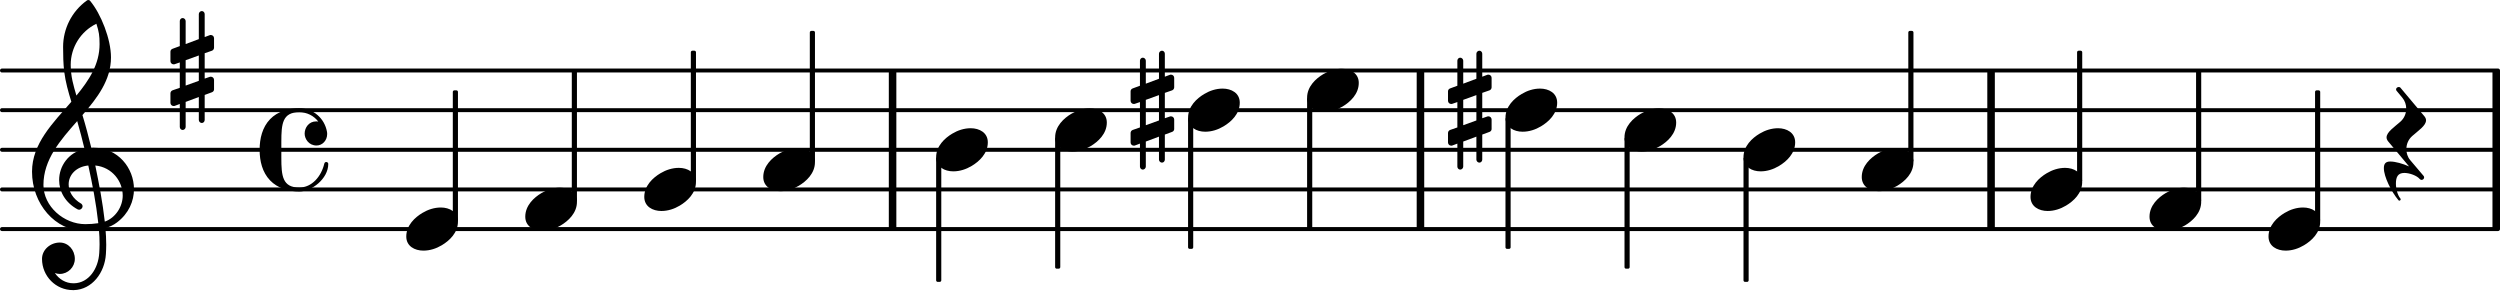
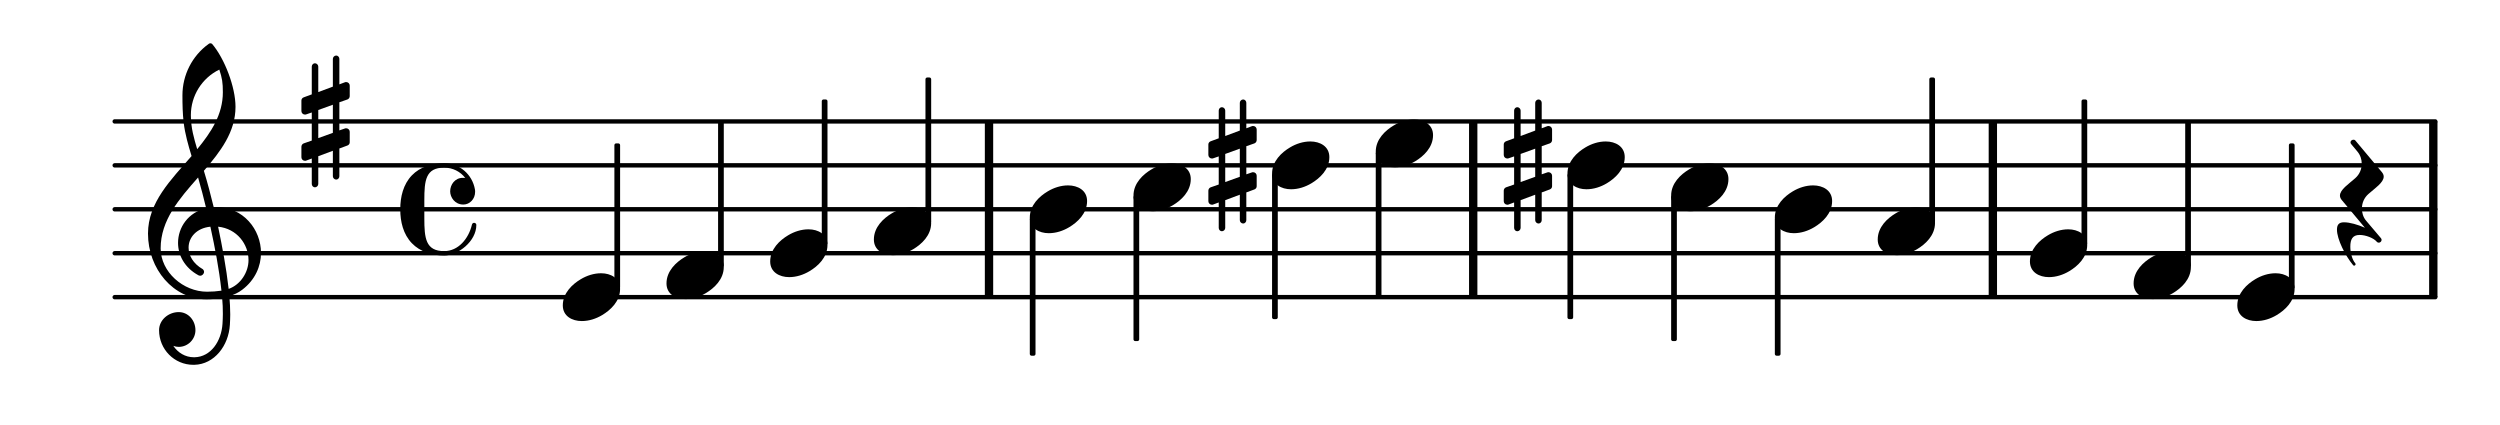
- <svg xmlns="http://www.w3.org/2000/svg" xmlns:xlink="http://www.w3.org/1999/xlink" version="1.2" width="110.838mm" height="12.862mm" viewBox="0 0 63.073 7.319" id="svg7472">
-   <defs id="defs7476" />
-   <style text="style/css" id="style7338">
+ <svg xmlns="http://www.w3.org/2000/svg" xmlns:xlink="http://www.w3.org/1999/xlink" version="1.2" width="100.00mm" height="17.00mm" viewBox="0 0 56.906 9.674">
+   <style text="style/css">
+ 
tspan { white-space: pre; }
+ 
</style>
-   <text font-family="serif" font-size="2.2px" text-anchor="start" fill="currentColor" id="text7342" x="-8.536" y="-0.985">
-     <tspan id="tspan7340" />
+   <text transform="translate(0, -0)" font-family="serif" font-size="2.2" text-anchor="start" fill="currentColor">
+     <tspan />
  </text>
-   <line stroke-linejoin="round" stroke-linecap="round" stroke-width="0.1" stroke="currentColor" x1="0.05" y1="5.779" x2="63.023" y2="5.779" id="line7344" />
-   <line stroke-linejoin="round" stroke-linecap="round" stroke-width="0.1" stroke="currentColor" x1="0.05" y1="4.779" x2="63.023" y2="4.779" id="line7346" />
-   <line stroke-linejoin="round" stroke-linecap="round" stroke-width="0.1" stroke="currentColor" x1="0.05" y1="3.779" x2="63.023" y2="3.779" id="line7348" />
-   <line stroke-linejoin="round" stroke-linecap="round" stroke-width="0.1" stroke="currentColor" x1="0.05" y1="2.779" x2="63.023" y2="2.779" id="line7350" />
-   <line stroke-linejoin="round" stroke-linecap="round" stroke-width="0.1" stroke="currentColor" x1="0.05" y1="1.779" x2="63.023" y2="1.779" id="line7352" />
-   <rect x="50.138" y="1.779" width="0.19" height="4" ry="0" fill="currentColor" id="rect7354" />
-   <rect x="35.742" y="1.779" width="0.19" height="4" ry="0" fill="currentColor" id="rect7356" />
-   <rect x="62.883" y="1.779" width="0.19" height="4" ry="0" fill="currentColor" id="rect7358" />
-   <rect x="22.424" y="1.779" width="0.19" height="4" ry="0" fill="currentColor" id="rect7360" />
-   <a style="color:inherit" xlink:href="textedit:///private/tmp/Untitled.ly:34:37:38" id="a7364" transform="translate(-14.2264,-3.8303)">
-     <path transform="matrix(0.004,0,0,-0.004,71.4592,9.6093)" d="m 218,136 c 55,0 108,-28 108,-89 0,-71 -55,-121 -102,-149 -35,-21 -75,-34 -116,-34 -55,0 -108,28 -108,89 0,71 55,121 102,149 35,21 75,34 116,34 z" fill="currentColor" id="path7362" />
+   <line transform="translate(2.5607, 6.764)" stroke-linejoin="round" stroke-linecap="round" stroke-width="0.1" stroke="currentColor" x1="0.05" y1="-0" x2="52.872" y2="-0" />
+   <line transform="translate(2.5607, 5.764)" stroke-linejoin="round" stroke-linecap="round" stroke-width="0.1" stroke="currentColor" x1="0.05" y1="-0" x2="52.872" y2="-0" />
+   <line transform="translate(2.5607, 4.764)" stroke-linejoin="round" stroke-linecap="round" stroke-width="0.1" stroke="currentColor" x1="0.05" y1="-0" x2="52.872" y2="-0" />
+   <line transform="translate(2.5607, 3.764)" stroke-linejoin="round" stroke-linecap="round" stroke-width="0.1" stroke="currentColor" x1="0.05" y1="-0" x2="52.872" y2="-0" />
+   <line transform="translate(2.5607, 2.764)" stroke-linejoin="round" stroke-linecap="round" stroke-width="0.1" stroke="currentColor" x1="0.05" y1="-0" x2="52.872" y2="-0" />
+   <rect transform="translate(45.2672, 4.764)" x="0" y="-2" width="0.19" height="4" ry="0" fill="currentColor" />
+   <rect transform="translate(33.439, 4.764)" x="0" y="-2" width="0.19" height="4" ry="0" fill="currentColor" />
+   <rect transform="translate(55.2929, 4.764)" x="0" y="-2" width="0.19" height="4" ry="0" fill="currentColor" />
+   <rect transform="translate(22.4172, 4.764)" x="0" y="-2" width="0.19" height="4" ry="0" fill="currentColor" />
+   <a style="color:inherit;" xlink:href="textedit:///tmp/temp.ly:19:38:39">
+     <path transform="translate(50.9265, 6.764) scale(0.004, -0.004)" d="M218 136c55 0 108 -28 108 -89c0 -71 -55 -121 -102 -149c-35 -21 -75 -34 -116 -34c-55 0 -108 28 -108 89c0 71 55 121 102 149c35 21 75 34 116 34z" fill="currentColor" />
  </a>
-   <a style="color:inherit" xlink:href="textedit:///private/tmp/Untitled.ly:34:35:36" id="a7368" transform="translate(-14.2264,-3.8303)">
-     <path transform="matrix(0.004,0,0,-0.004,68.4569,9.1093)" d="m 218,136 c 55,0 108,-28 108,-89 0,-71 -55,-121 -102,-149 -35,-21 -75,-34 -116,-34 -55,0 -108,28 -108,89 0,71 55,121 102,149 35,21 75,34 116,34 z" fill="currentColor" id="path7366" />
+   <a style="color:inherit;" xlink:href="textedit:///tmp/temp.ly:19:36:37">
+     <path transform="translate(48.5662, 6.264) scale(0.004, -0.004)" d="M218 136c55 0 108 -28 108 -89c0 -71 -55 -121 -102 -149c-35 -21 -75 -34 -116 -34c-55 0 -108 28 -108 89c0 71 55 121 102 149c35 21 75 34 116 34z" fill="currentColor" />
  </a>
-   <rect x="55.405" y="1.779" width="0.13" height="3.314" ry="0.04" fill="currentColor" id="rect7370" />
-   <rect x="58.407" y="2.279" width="0.13" height="3.314" ry="0.04" fill="currentColor" id="rect7372" />
-   <a style="color:inherit" xlink:href="textedit:///private/tmp/Untitled.ly:34:39:40" id="a7376" transform="translate(-14.2264,-3.8303)">
-     <path transform="matrix(0.004,0,0,-0.004,74.4614,7.6093)" d="m -23,-116 c 0,28 11,42 40,42 33,0 78,-13 119,-31 L 4,53 c -7,9 -10,17 -10,25 0,34 50,66 87,99 25,22 37,52 37,83 0,24 -8,49 -25,69 l -35,42 c -3,3 -4,7 -4,10 0,9 9,15 17,15 4,0 8,-1 11,-5 L 233,211 c 7,-9 10,-17 10,-25 0,-34 -50,-66 -87,-99 -25,-22 -37,-52 -37,-83 0,-24 7,-49 24,-69 l 84,-99 c 3,-3 4,-7 4,-10 0,-9 -8,-16 -16,-16 -4,0 -9,2 -12,6 -18,21 -63,38 -97,38 -41,0 -53,-26 -53,-67 0,-35 11,-74 28,-94 7,-8 -5,-19 -12,-11 -45,54 -92,148 -92,202 z" fill="currentColor" id="path7374" />
+   <rect transform="translate(49.8055, 4.764)" x="-0.065" y="-2" width="0.13" height="3.314" ry="0.04" fill="currentColor" />
+   <rect transform="translate(52.1657, 4.764)" x="-0.065" y="-1.5" width="0.13" height="3.314" ry="0.04" fill="currentColor" />
+   <a style="color:inherit;" xlink:href="textedit:///tmp/temp.ly:19:40:41">
+     <path transform="translate(53.2868, 4.764) scale(0.004, -0.004)" d="M-23 -116c0 28 11 42 40 42c33 0 78 -13 119 -31l-132 158c-7 9 -10 17 -10 25c0 34 50 66 87 99c25 22 37 52 37 83c0 24 -8 49 -25 69l-35 42c-3 3 -4 7 -4 10c0 9 9 15 17 15c4 0 8 -1 11 -5l151 -180c7 -9 10 -17 10 -25c0 -34 -50 -66 -87 -99 c-25 -22 -37 -52 -37 -83c0 -24 7 -49 24 -69l84 -99c3 -3 4 -7 4 -10c0 -9 -8 -16 -16 -16c-4 0 -9 2 -12 6c-18 21 -63 38 -97 38c-41 0 -53 -26 -53 -67c0 -35 11 -74 28 -94c7 -8 -5 -19 -12 -11c-45 54 -92 148 -92 202z" fill="currentColor" />
  </a>
-   <a style="color:inherit" xlink:href="textedit:///private/tmp/Untitled.ly:34:31:32" id="a7380" transform="translate(-14.2264,-3.8303)">
-     <path transform="matrix(0.004,0,0,-0.004,61.1971,8.1093)" d="m 218,136 c 55,0 108,-28 108,-89 0,-71 -55,-121 -102,-149 -35,-21 -75,-34 -116,-34 -55,0 -108,28 -108,89 0,71 55,121 102,149 35,21 75,34 116,34 z" fill="currentColor" id="path7378" />
+   <a style="color:inherit;" xlink:href="textedit:///tmp/temp.ly:19:32:33">
+     <path transform="translate(42.7416, 5.264) scale(0.004, -0.004)" d="M218 136c55 0 108 -28 108 -89c0 -71 -55 -121 -102 -149c-35 -21 -75 -34 -116 -34c-55 0 -108 28 -108 89c0 71 55 121 102 149c35 21 75 34 116 34z" fill="currentColor" />
  </a>
-   <rect x="48.145" y="0.779" width="0.13" height="3.314" ry="0.04" fill="currentColor" id="rect7382" />
-   <a style="color:inherit" xlink:href="textedit:///private/tmp/Untitled.ly:34:33:34" id="a7386" transform="translate(-14.2264,-3.8303)">
-     <path transform="matrix(0.004,0,0,-0.004,65.4547,8.6093)" d="m 218,136 c 55,0 108,-28 108,-89 0,-71 -55,-121 -102,-149 -35,-21 -75,-34 -116,-34 -55,0 -108,28 -108,89 0,71 55,121 102,149 35,21 75,34 116,34 z" fill="currentColor" id="path7384" />
+   <rect transform="translate(43.9808, 4.764)" x="-0.065" y="-3" width="0.13" height="3.314" ry="0.04" fill="currentColor" />
+   <a style="color:inherit;" xlink:href="textedit:///tmp/temp.ly:19:34:35">
+     <path transform="translate(46.206, 5.764) scale(0.004, -0.004)" d="M218 136c55 0 108 -28 108 -89c0 -71 -55 -121 -102 -149c-35 -21 -75 -34 -116 -34c-55 0 -108 28 -108 89c0 71 55 121 102 149c35 21 75 34 116 34z" fill="currentColor" />
  </a>
-   <rect x="52.403" y="1.279" width="0.13" height="3.314" ry="0.04" fill="currentColor" id="rect7388" />
-   <a style="color:inherit" xlink:href="textedit:///private/tmp/Untitled.ly:34:13:14" id="a7392" transform="translate(-14.2264,-3.8303)">
-     <path transform="matrix(0.004,0,0,-0.004,37.8443,7.6093)" d="m 218,136 c 55,0 108,-28 108,-89 0,-71 -55,-121 -102,-149 -35,-21 -75,-34 -116,-34 -55,0 -108,28 -108,89 0,71 55,121 102,149 35,21 75,34 116,34 z" fill="currentColor" id="path7390" />
+   <rect transform="translate(47.4452, 4.764)" x="-0.065" y="-2.5" width="0.13" height="3.314" ry="0.04" fill="currentColor" />
+   <a style="color:inherit;" xlink:href="textedit:///tmp/temp.ly:19:14:15">
+     <path transform="translate(23.4407, 4.764) scale(0.004, -0.004)" d="M218 136c55 0 108 -28 108 -89c0 -71 -55 -121 -102 -149c-35 -21 -75 -34 -116 -34c-55 0 -108 28 -108 89c0 71 55 121 102 149c35 21 75 34 116 34z" fill="currentColor" />
  </a>
-   <a style="color:inherit" xlink:href="textedit:///private/tmp/Untitled.ly:34:11:12" id="a7396" transform="translate(-14.2264,-3.8303)">
-     <path transform="matrix(0.004,0,0,-0.004,33.4831,8.1093)" d="m 218,136 c 55,0 108,-28 108,-89 0,-71 -55,-121 -102,-149 -35,-21 -75,-34 -116,-34 -55,0 -108,28 -108,89 0,71 55,121 102,149 35,21 75,34 116,34 z" fill="currentColor" id="path7394" />
+   <a style="color:inherit;" xlink:href="textedit:///tmp/temp.ly:19:12:13">
+     <path transform="translate(19.8916, 5.264) scale(0.004, -0.004)" d="M218 136c55 0 108 -28 108 -89c0 -71 -55 -121 -102 -149c-35 -21 -75 -34 -116 -34c-55 0 -108 28 -108 89c0 71 55 121 102 149c35 21 75 34 116 34z" fill="currentColor" />
  </a>
-   <rect x="20.431" y="0.779" width="0.13" height="3.314" ry="0.04" fill="currentColor" id="rect7398" />
-   <rect x="17.429" y="1.279" width="0.13" height="3.314" ry="0.04" fill="currentColor" id="rect7400" />
-   <rect x="23.618" y="3.965" width="0.13" height="3.147" ry="0.04" fill="currentColor" id="rect7402" />
-   <a style="color:inherit" xlink:href="textedit:///private/tmp/Untitled.ly:34:7:8" id="a7406" transform="translate(-14.2264,-3.8303)">
-     <path transform="matrix(0.004,0,0,-0.004,27.4786,9.1093)" d="m 218,136 c 55,0 108,-28 108,-89 0,-71 -55,-121 -102,-149 -35,-21 -75,-34 -116,-34 -55,0 -108,28 -108,89 0,71 55,121 102,149 35,21 75,34 116,34 z" fill="currentColor" id="path7404" />
+   <rect transform="translate(21.1308, 4.764)" x="-0.065" y="-3" width="0.13" height="3.314" ry="0.04" fill="currentColor" />
+   <rect transform="translate(18.7705, 4.764)" x="-0.065" y="-2.5" width="0.13" height="3.314" ry="0.04" fill="currentColor" />
+   <rect transform="translate(23.5057, 4.764)" x="-0.065" y="0.186" width="0.13" height="3.147" ry="0.04" fill="currentColor" />
+   <a style="color:inherit;" xlink:href="textedit:///tmp/temp.ly:19:8:9">
+     <path transform="translate(15.171, 6.264) scale(0.004, -0.004)" d="M218 136c55 0 108 -28 108 -89c0 -71 -55 -121 -102 -149c-35 -21 -75 -34 -116 -34c-55 0 -108 28 -108 89c0 71 55 121 102 149c35 21 75 34 116 34z" fill="currentColor" />
  </a>
-   <rect x="14.426" y="1.779" width="0.13" height="3.314" ry="0.04" fill="currentColor" id="rect7408" />
-   <a style="color:inherit" xlink:href="textedit:///private/tmp/Untitled.ly:34:9:10" id="a7412" transform="translate(-14.2264,-3.8303)">
-     <path transform="matrix(0.004,0,0,-0.004,30.4809,8.6093)" d="m 218,136 c 55,0 108,-28 108,-89 0,-71 -55,-121 -102,-149 -35,-21 -75,-34 -116,-34 -55,0 -108,28 -108,89 0,71 55,121 102,149 35,21 75,34 116,34 z" fill="currentColor" id="path7410" />
+   <rect transform="translate(16.4102, 4.764)" x="-0.065" y="-2" width="0.13" height="3.314" ry="0.04" fill="currentColor" />
+   <a style="color:inherit;" xlink:href="textedit:///tmp/temp.ly:19:10:11">
+     <path transform="translate(17.5313, 5.764) scale(0.004, -0.004)" d="M218 136c55 0 108 -28 108 -89c0 -71 -55 -121 -102 -149c-35 -21 -75 -34 -116 -34c-55 0 -108 28 -108 89c0 71 55 121 102 149c35 21 75 34 116 34z" fill="currentColor" />
  </a>
-   <a style="color:inherit" xlink:href="textedit:///private/tmp/Untitled.ly:34:17:18" id="a7416" transform="translate(-14.2264,-3.8303)">
-     <path transform="matrix(0.004,0,0,-0.004,44.2008,6.6093)" d="m 218,136 c 55,0 108,-28 108,-89 0,-71 -55,-121 -102,-149 -35,-21 -75,-34 -116,-34 -55,0 -108,28 -108,89 0,71 55,121 102,149 35,21 75,34 116,34 z" fill="currentColor" id="path7414" />
+   <a style="color:inherit;" xlink:href="textedit:///tmp/temp.ly:19:18:19">
+     <path transform="translate(28.9552, 3.764) scale(0.004, -0.004)" d="M218 136c55 0 108 -28 108 -89c0 -71 -55 -121 -102 -149c-35 -21 -75 -34 -116 -34c-55 0 -108 28 -108 89c0 71 55 121 102 149c35 21 75 34 116 34z" fill="currentColor" />
  </a>
-   <a style="color:inherit" xlink:href="textedit:///private/tmp/Untitled.ly:34:15:16" id="a7420" transform="translate(-14.2264,-3.8303)">
-     <path transform="matrix(0.004,0,0,-0.004,40.8466,7.1093)" d="m 218,136 c 55,0 108,-28 108,-89 0,-71 -55,-121 -102,-149 -35,-21 -75,-34 -116,-34 -55,0 -108,28 -108,89 0,71 55,121 102,149 35,21 75,34 116,34 z" fill="currentColor" id="path7418" />
+   <a style="color:inherit;" xlink:href="textedit:///tmp/temp.ly:19:16:17">
+     <path transform="translate(25.801, 4.264) scale(0.004, -0.004)" d="M218 136c55 0 108 -28 108 -89c0 -71 -55 -121 -102 -149c-35 -21 -75 -34 -116 -34c-55 0 -108 28 -108 89c0 71 55 121 102 149c35 21 75 34 116 34z" fill="currentColor" />
  </a>
-   <rect x="26.62" y="3.465" width="0.13" height="3.314" ry="0.04" fill="currentColor" id="rect7422" />
-   <rect x="29.974" y="2.965" width="0.13" height="3.314" ry="0.04" fill="currentColor" id="rect7424" />
-   <path d="m 29.388,4.027 c 0,0.04 -0.032,0.076 -0.072,0.076 -0.04,0 -0.076,-0.036 -0.076,-0.076 v -0.58 l -0.332,0.124 v 0.632 c 0,0.04 -0.036,0.076 -0.076,0.076 -0.04,0 -0.072,-0.036 -0.072,-0.076 v -0.58 l -0.128,0.048 c -0.008,0.004 -0.02,0.004 -0.028,0.004 -0.044,0 -0.08,-0.036 -0.08,-0.08 v -0.24 c 0,-0.032 0.02,-0.064 0.052,-0.076 l 0.184,-0.064 v -0.64 l -0.128,0.044 c -0.008,0.004 -0.02,0.004 -0.028,0.004 -0.044,0 -0.08,-0.036 -0.08,-0.08 v -0.24 c 0,-0.032 0.02,-0.06 0.052,-0.072 l 0.184,-0.068 V 1.531 c 0,-0.04 0.032,-0.076 0.072,-0.076 0.04,0 0.076,0.036 0.076,0.076 v 0.58 l 0.332,-0.124 V 1.355 c 0,-0.04 0.036,-0.076 0.076,-0.076 0.04,0 0.072,0.036 0.072,0.076 v 0.58 l 0.128,-0.048 c 0.008,-0.004 0.02,-0.004 0.028,-0.004 0.044,0 0.08,0.036 0.08,0.08 v 0.24 c 0,0.032 -0.02,0.064 -0.052,0.076 l -0.184,0.064 v 0.64 l 0.128,-0.044 c 0.008,-0.004 0.02,-0.004 0.028,-0.004 0.044,0 0.08,0.036 0.08,0.08 v 0.24 c 0,0.032 -0.02,0.06 -0.052,0.072 l -0.184,0.068 z m -0.48,-1.508 v 0.64 l 0.332,-0.12 v -0.64 z" fill="currentColor" id="path7426" style="stroke-width:0.004" />
-   <a style="color:inherit" xlink:href="textedit:///private/tmp/Untitled.ly:34:21:22" id="a7430" transform="translate(-14.2264,-3.8303)">
-     <path transform="matrix(0.004,0,0,-0.004,47.2031,6.1093)" d="m 218,136 c 55,0 108,-28 108,-89 0,-71 -55,-121 -102,-149 -35,-21 -75,-34 -116,-34 -55,0 -108,28 -108,89 0,71 55,121 102,149 35,21 75,34 116,34 z" fill="currentColor" id="path7428" />
+   <rect transform="translate(25.866, 4.764)" x="-0.065" y="-0.314" width="0.13" height="3.314" ry="0.04" fill="currentColor" />
+   <rect transform="translate(29.0202, 4.764)" x="-0.065" y="-0.814" width="0.13" height="3.314" ry="0.04" fill="currentColor" />
+   <path transform="translate(27.5052, 3.764) scale(0.004, -0.004)" d="M216 -312c0 -10 -8 -19 -18 -19s-19 9 -19 19v145l-83 -31v-158c0 -10 -9 -19 -19 -19s-18 9 -18 19v145l-32 -12c-2 -1 -5 -1 -7 -1c-11 0 -20 9 -20 20v60c0 8 5 16 13 19l46 16v160l-32 -11c-2 -1 -5 -1 -7 -1c-11 0 -20 9 -20 20v60c0 8 5 15 13 18l46 17v158 c0 10 8 19 18 19s19 -9 19 -19v-145l83 31v158c0 10 9 19 19 19s18 -9 18 -19v-145l32 12c2 1 5 1 7 1c11 0 20 -9 20 -20v-60c0 -8 -5 -16 -13 -19l-46 -16v-160l32 11c2 1 5 1 7 1c11 0 20 -9 20 -20v-60c0 -8 -5 -15 -13 -18l-46 -17v-158zM96 65v-160l83 30v160z" fill="currentColor" />
+   <a style="color:inherit;" xlink:href="textedit:///tmp/temp.ly:19:22:23">
+     <path transform="translate(31.3155, 3.264) scale(0.004, -0.004)" d="M218 136c55 0 108 -28 108 -89c0 -71 -55 -121 -102 -149c-35 -21 -75 -34 -116 -34c-55 0 -108 28 -108 89c0 71 55 121 102 149c35 21 75 34 116 34z" fill="currentColor" />
  </a>
-   <rect x="32.977" y="2.465" width="0.13" height="3.314" ry="0.04" fill="currentColor" id="rect7432" />
-   <rect x="11.424" y="2.279" width="0.13" height="3.314" ry="0.04" fill="currentColor" id="rect7434" />
-   <a style="color:inherit" xlink:href="textedit:///private/tmp/Untitled.ly:34:2:3" id="a7438" transform="translate(-14.2264,-3.8303)">
-     <path transform="matrix(0.004,0,0,-0.004,24.4764,9.6093)" d="m 218,136 c 55,0 108,-28 108,-89 0,-71 -55,-121 -102,-149 -35,-21 -75,-34 -116,-34 -55,0 -108,28 -108,89 0,71 55,121 102,149 35,21 75,34 116,34 z" fill="currentColor" id="path7436" />
+   <rect transform="translate(31.3805, 4.764)" x="-0.065" y="-1.314" width="0.13" height="3.314" ry="0.04" fill="currentColor" />
+   <rect transform="translate(14.05, 4.764)" x="-0.065" y="-1.5" width="0.13" height="3.314" ry="0.04" fill="currentColor" />
+   <a style="color:inherit;" xlink:href="textedit:///tmp/temp.ly:19:6:7">
+     <path transform="translate(12.8107, 6.764) scale(0.004, -0.004)" d="M218 136c55 0 108 -28 108 -89c0 -71 -55 -121 -102 -149c-35 -21 -75 -34 -116 -34c-55 0 -108 28 -108 89c0 71 55 121 102 149c35 21 75 34 116 34z" fill="currentColor" />
  </a>
-   <path d="M 1.864,7.319 H 1.84 c -0.432,0 -0.78,-0.352 -0.78,-0.788 0,-0.232 0.212,-0.412 0.448,-0.412 0.216,0 0.38,0.188 0.38,0.412 0,0.208 -0.172,0.38 -0.38,0.38 -0.044,0 -0.084,-0.008 -0.124,-0.024 0.104,0.156 0.272,0.26 0.468,0.26 H 1.868 Z M 2.644,5.591 C 2.916,5.495 3.096,5.211 3.096,4.935 3.096,4.575 2.832,4.219 2.404,4.175 2.5,4.639 2.588,5.099 2.644,5.591 Z M 1.096,4.667 c 0,0.54 0.516,0.988 1.056,0.988 0.112,0 0.22,-0.008 0.328,-0.024 C 2.424,5.123 2.332,4.651 2.228,4.175 1.912,4.207 1.732,4.419 1.732,4.651 c 0,0.176 0.1,0.364 0.324,0.492 0.02,0.02 0.028,0.04 0.028,0.06 0,0.044 -0.04,0.088 -0.088,0.088 C 1.984,5.291 1.972,5.287 1.96,5.283 1.64,5.111 1.492,4.823 1.492,4.543 1.492,4.191 1.724,3.847 2.132,3.755 2.076,3.523 2.016,3.287 1.948,3.055 1.52,3.539 1.096,4.027 1.096,4.667 Z M 2.14,5.827 C 1.388,5.827 0.808,5.139 0.808,4.331 0.808,3.623 1.332,3.107 1.8,2.567 1.724,2.319 1.652,2.067 1.62,1.807 1.596,1.599 1.592,1.391 1.592,1.183 c 0,-0.46 0.22,-0.896 0.596,-1.168 0.024,-0.02 0.056,-0.02 0.08,0 0.284,0.336 0.532,0.98 0.532,1.432 0,0.572 -0.344,1.02 -0.72,1.456 0.084,0.272 0.156,0.552 0.224,0.828 0.016,0 0.036,-0.004 0.052,-0.004 0.62,0 1.024,0.512 1.024,1.044 0,0.304 -0.132,0.616 -0.428,0.84 C 2.864,5.679 2.764,5.723 2.66,5.755 2.672,5.895 2.68,6.035 2.68,6.175 2.68,6.251 2.676,6.331 2.672,6.407 2.644,6.883 2.32,7.307 1.864,7.319 L 1.868,7.147 C 2.24,7.139 2.48,6.779 2.504,6.383 2.508,6.311 2.512,6.235 2.512,6.163 2.512,6.039 2.508,5.919 2.496,5.795 2.38,5.815 2.264,5.827 2.14,5.827 Z M 2.512,1.115 c 0,-0.22 -0.016,-0.316 -0.08,-0.516 -0.396,0.192 -0.648,0.596 -0.648,1.036 0,0.296 0.072,0.532 0.144,0.776 0.32,-0.388 0.584,-0.792 0.584,-1.296 z" fill="currentColor" id="path7440" style="stroke-width:0.004" />
-   <a style="color:inherit" xlink:href="textedit:///private/tmp/Untitled.ly:32:2:3" id="a7444" transform="translate(-14.2264,-3.8303)">
-     <path transform="matrix(0.004,0,0,-0.004,18.5264,5.6093)" d="m 216,-312 c 0,-10 -8,-19 -18,-19 -10,0 -19,9 -19,19 v 145 l -83,-31 v -158 c 0,-10 -9,-19 -19,-19 -10,0 -18,9 -18,19 v 145 l -32,-12 c -2,-1 -5,-1 -7,-1 -11,0 -20,9 -20,20 v 60 c 0,8 5,16 13,19 l 46,16 V 51 L 27,40 C 25,39 22,39 20,39 9,39 0,48 0,59 v 60 c 0,8 5,15 13,18 l 46,17 v 158 c 0,10 8,19 18,19 10,0 19,-9 19,-19 V 167 l 83,31 v 158 c 0,10 9,19 19,19 10,0 18,-9 18,-19 V 211 l 32,12 c 2,1 5,1 7,1 11,0 20,-9 20,-20 v -60 c 0,-8 -5,-16 -13,-19 L 216,109 V -51 l 32,11 c 2,1 5,1 7,1 11,0 20,-9 20,-20 v -60 c 0,-8 -5,-15 -13,-18 l -46,-17 z M 96,65 V -95 l 83,30 V 95 Z" fill="currentColor" id="path7442" />
+   <path transform="translate(3.3607, 5.764) scale(0.004, -0.004)" d="M266 -635h-6c-108 0 -195 88 -195 197c0 58 53 103 112 103c54 0 95 -47 95 -103c0 -52 -43 -95 -95 -95c-11 0 -21 2 -31 6c26 -39 68 -65 117 -65h4zM461 -203c68 24 113 95 113 164c0 90 -66 179 -173 190c24 -116 46 -231 60 -354zM74 28c0 -135 129 -247 264 -247 c28 0 55 2 82 6c-14 127 -37 245 -63 364c-79 -8 -124 -61 -124 -119c0 -44 25 -91 81 -123c5 -5 7 -10 7 -15c0 -11 -10 -22 -22 -22c-3 0 -6 1 -9 2c-80 43 -117 115 -117 185c0 88 58 174 160 197c-14 58 -29 117 -46 175c-107 -121 -213 -243 -213 -403zM335 -262 c-188 0 -333 172 -333 374c0 177 131 306 248 441c-19 62 -37 125 -45 190c-6 52 -7 104 -7 156c0 115 55 224 149 292c6 5 14 5 20 0c71 -84 133 -245 133 -358c0 -143 -86 -255 -180 -364c21 -68 39 -138 56 -207c4 0 9 1 13 1c155 0 256 -128 256 -261 c0 -76 -33 -154 -107 -210c-22 -17 -47 -28 -73 -36c3 -35 5 -70 5 -105c0 -19 -1 -39 -2 -58c-7 -119 -88 -225 -202 -228l1 43c93 2 153 92 159 191c1 18 2 37 2 55c0 31 -1 61 -4 92c-29 -5 -58 -8 -89 -8zM428 916c0 55 -4 79 -20 129c-99 -48 -162 -149 -162 -259 c0 -74 18 -133 36 -194c80 97 146 198 146 324z" fill="currentColor" />
+   <a style="color:inherit;" xlink:href="textedit:///tmp/temp.ly:18:4:5">
+     <path transform="translate(6.8607, 2.764) scale(0.004, -0.004)" d="M216 -312c0 -10 -8 -19 -18 -19s-19 9 -19 19v145l-83 -31v-158c0 -10 -9 -19 -19 -19s-18 9 -18 19v145l-32 -12c-2 -1 -5 -1 -7 -1c-11 0 -20 9 -20 20v60c0 8 5 16 13 19l46 16v160l-32 -11c-2 -1 -5 -1 -7 -1c-11 0 -20 9 -20 20v60c0 8 5 15 13 18l46 17v158 c0 10 8 19 18 19s19 -9 19 -19v-145l83 31v158c0 10 9 19 19 19s18 -9 18 -19v-145l32 12c2 1 5 1 7 1c11 0 20 -9 20 -20v-60c0 -8 -5 -16 -13 -19l-46 -16v-160l32 11c2 1 5 1 7 1c11 0 20 -9 20 -20v-60c0 -8 -5 -15 -13 -18l-46 -17v-158zM96 65v-160l83 30v160z" fill="currentColor" />
  </a>
-   <path d="m 7.986,3.671 c -0.196,0 -0.3,-0.168 -0.3,-0.3 0,-0.152 0.108,-0.308 0.288,-0.308 0.016,0 0.036,0 0.056,0.004 C 7.918,2.919 7.742,2.831 7.55,2.831 7.126,2.831 7.098,3.123 7.098,3.575 v 0.204 0.204 c 0,0.452 0.028,0.748 0.452,0.748 0.32,0 0.556,-0.28 0.632,-0.604 0.008,-0.028 0.028,-0.04 0.048,-0.04 0.024,0 0.052,0.016 0.052,0.048 0,0.376 -0.42,0.696 -0.732,0.696 C 7.278,4.831 7.002,4.747 6.814,4.551 6.618,4.347 6.55,4.063 6.55,3.779 6.55,3.495 6.618,3.211 6.814,3.007 7.002,2.811 7.278,2.731 7.55,2.731 c 0.348,0 0.64,0.252 0.7,0.596 0.004,0.02 0.004,0.04 0.004,0.056 0,0.16 -0.12,0.288 -0.268,0.288 z" fill="currentColor" id="path7446" style="stroke-width:0.004" />
-   <a style="color:inherit" xlink:href="textedit:///private/tmp/Untitled.ly:34:27:28" id="a7450" transform="translate(-14.2264,-3.8303)">
-     <path transform="matrix(0.004,0,0,-0.004,55.2109,7.1093)" d="m 218,136 c 55,0 108,-28 108,-89 0,-71 -55,-121 -102,-149 -35,-21 -75,-34 -116,-34 -55,0 -108,28 -108,89 0,71 55,121 102,149 35,21 75,34 116,34 z" fill="currentColor" id="path7448" />
+   <path transform="translate(9.1108, 4.764) scale(0.004, -0.004)" d="M359 27c-49 0 -75 42 -75 75c0 38 27 77 72 77c4 0 9 0 14 -1c-28 37 -72 59 -120 59c-106 0 -113 -73 -113 -186v-51v-51c0 -113 7 -187 113 -187c80 0 139 70 158 151c2 7 7 10 12 10c6 0 13 -4 13 -12c0 -94 -105 -174 -183 -174c-68 0 -137 21 -184 70 c-49 51 -66 122 -66 193s17 142 66 193c47 49 116 69 184 69c87 0 160 -63 175 -149c1 -5 1 -10 1 -14c0 -40 -30 -72 -67 -72z" fill="currentColor" />
+   <a style="color:inherit;" xlink:href="textedit:///tmp/temp.ly:19:28:29">
+     <path transform="translate(38.0393, 4.264) scale(0.004, -0.004)" d="M218 136c55 0 108 -28 108 -89c0 -71 -55 -121 -102 -149c-35 -21 -75 -34 -116 -34c-55 0 -108 28 -108 89c0 71 55 121 102 149c35 21 75 34 116 34z" fill="currentColor" />
  </a>
-   <rect x="40.985" y="3.465" width="0.13" height="3.314" ry="0.04" fill="currentColor" id="rect7452" />
-   <path d="m 37.396,4.027 c 0,0.04 -0.032,0.076 -0.072,0.076 -0.04,0 -0.076,-0.036 -0.076,-0.076 v -0.58 l -0.332,0.124 v 0.632 c 0,0.04 -0.036,0.076 -0.076,0.076 -0.04,0 -0.072,-0.036 -0.072,-0.076 v -0.58 l -0.128,0.048 c -0.008,0.004 -0.02,0.004 -0.028,0.004 -0.044,0 -0.08,-0.036 -0.08,-0.08 v -0.24 c 0,-0.032 0.02,-0.064 0.052,-0.076 l 0.184,-0.064 v -0.64 l -0.128,0.044 c -0.008,0.004 -0.02,0.004 -0.028,0.004 -0.044,0 -0.08,-0.036 -0.08,-0.08 v -0.24 c 0,-0.032 0.02,-0.06 0.052,-0.072 l 0.184,-0.068 V 1.531 c 0,-0.04 0.032,-0.076 0.072,-0.076 0.04,0 0.076,0.036 0.076,0.076 v 0.58 l 0.332,-0.124 V 1.355 c 0,-0.04 0.036,-0.076 0.076,-0.076 0.04,0 0.072,0.036 0.072,0.076 v 0.58 l 0.128,-0.048 c 0.008,-0.004 0.02,-0.004 0.028,-0.004 0.044,0 0.08,0.036 0.08,0.08 v 0.24 c 0,0.032 -0.02,0.064 -0.052,0.076 l -0.184,0.064 v 0.64 l 0.128,-0.044 c 0.008,-0.004 0.02,-0.004 0.028,-0.004 0.044,0 0.08,0.036 0.08,0.08 v 0.24 c 0,0.032 -0.02,0.06 -0.052,0.072 l -0.184,0.068 z m -0.48,-1.508 v 0.64 l 0.332,-0.12 v -0.64 z" fill="currentColor" id="path7454" style="stroke-width:0.004" />
-   <rect x="43.987" y="3.965" width="0.13" height="3.147" ry="0.04" fill="currentColor" id="rect7456" />
-   <a style="color:inherit" xlink:href="textedit:///private/tmp/Untitled.ly:34:29:30" id="a7460" transform="translate(-14.2264,-3.8303)">
-     <path transform="matrix(0.004,0,0,-0.004,58.2131,7.6093)" d="m 218,136 c 55,0 108,-28 108,-89 0,-71 -55,-121 -102,-149 -35,-21 -75,-34 -116,-34 -55,0 -108,28 -108,89 0,71 55,121 102,149 35,21 75,34 116,34 z" fill="currentColor" id="path7458" />
+   <rect transform="translate(38.1043, 4.764)" x="-0.065" y="-0.314" width="0.13" height="3.314" ry="0.04" fill="currentColor" />
+   <path transform="translate(34.229, 3.764) scale(0.004, -0.004)" d="M216 -312c0 -10 -8 -19 -18 -19s-19 9 -19 19v145l-83 -31v-158c0 -10 -9 -19 -19 -19s-18 9 -18 19v145l-32 -12c-2 -1 -5 -1 -7 -1c-11 0 -20 9 -20 20v60c0 8 5 16 13 19l46 16v160l-32 -11c-2 -1 -5 -1 -7 -1c-11 0 -20 9 -20 20v60c0 8 5 15 13 18l46 17v158 c0 10 8 19 18 19s19 -9 19 -19v-145l83 31v158c0 10 9 19 19 19s18 -9 18 -19v-145l32 12c2 1 5 1 7 1c11 0 20 -9 20 -20v-60c0 -8 -5 -16 -13 -19l-46 -16v-160l32 11c2 1 5 1 7 1c11 0 20 -9 20 -20v-60c0 -8 -5 -15 -13 -18l-46 -17v-158zM96 65v-160l83 30v160z" fill="currentColor" />
+   <rect transform="translate(40.4646, 4.764)" x="-0.065" y="0.186" width="0.13" height="3.147" ry="0.04" fill="currentColor" />
+   <a style="color:inherit;" xlink:href="textedit:///tmp/temp.ly:19:30:31">
+     <path transform="translate(40.3996, 4.764) scale(0.004, -0.004)" d="M218 136c55 0 108 -28 108 -89c0 -71 -55 -121 -102 -149c-35 -21 -75 -34 -116 -34c-55 0 -108 28 -108 89c0 71 55 121 102 149c35 21 75 34 116 34z" fill="currentColor" />
  </a>
-   <a style="color:inherit" xlink:href="textedit:///private/tmp/Untitled.ly:34:23:24" id="a7464" transform="translate(-14.2264,-3.8303)">
-     <path transform="matrix(0.004,0,0,-0.004,52.2086,6.6093)" d="m 218,136 c 55,0 108,-28 108,-89 0,-71 -55,-121 -102,-149 -35,-21 -75,-34 -116,-34 -55,0 -108,28 -108,89 0,71 55,121 102,149 35,21 75,34 116,34 z" fill="currentColor" id="path7462" />
+   <a style="color:inherit;" xlink:href="textedit:///tmp/temp.ly:19:24:25">
+     <path transform="translate(35.679, 3.764) scale(0.004, -0.004)" d="M218 136c55 0 108 -28 108 -89c0 -71 -55 -121 -102 -149c-35 -21 -75 -34 -116 -34c-55 0 -108 28 -108 89c0 71 55 121 102 149c35 21 75 34 116 34z" fill="currentColor" />
  </a>
-   <rect x="37.982" y="2.965" width="0.13" height="3.314" ry="0.04" fill="currentColor" id="rect7466" />
-   <text font-family="serif" font-size="2.2px" text-anchor="start" fill="currentColor" id="text7470" x="45.524" y="161.765">
-     <tspan id="tspan7468" />
+   <rect transform="translate(35.744, 4.764)" x="-0.065" y="-0.814" width="0.13" height="3.314" ry="0.04" fill="currentColor" />
+   <text transform="translate(28.4528, 9.6739)" font-family="serif" font-size="2.2" text-anchor="start" fill="currentColor">
+     <tspan />
  </text>
</svg>
